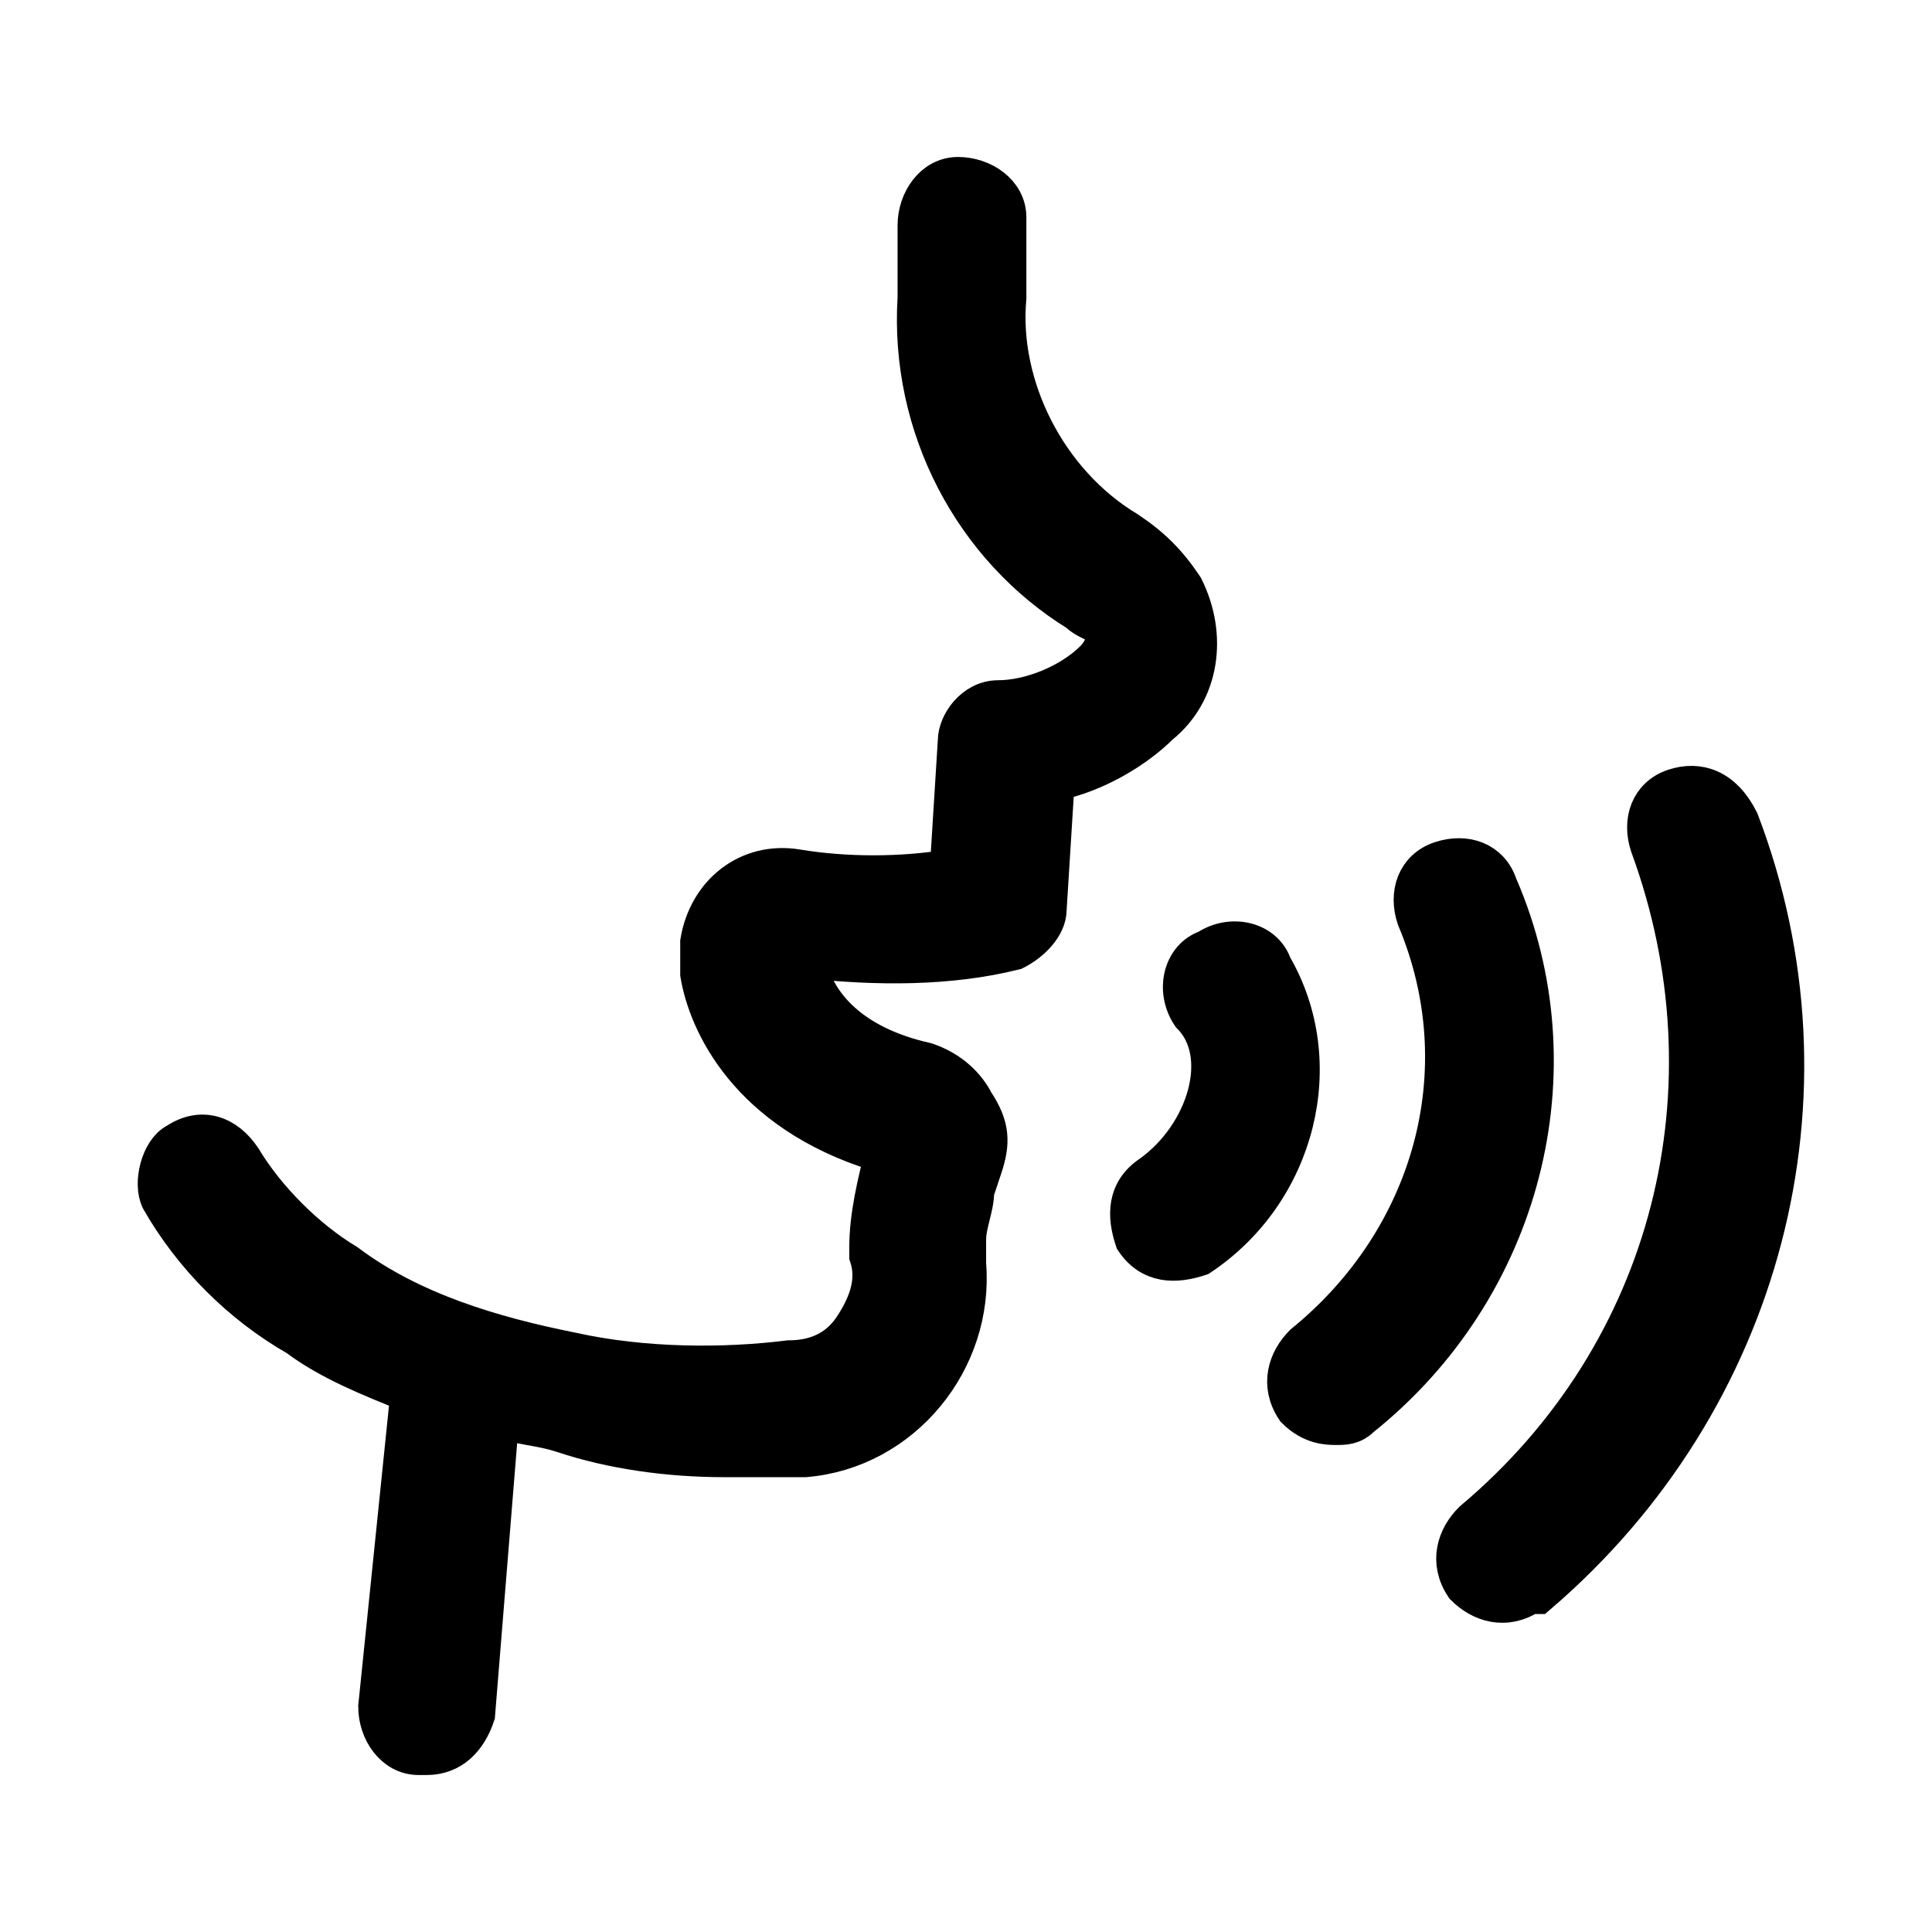
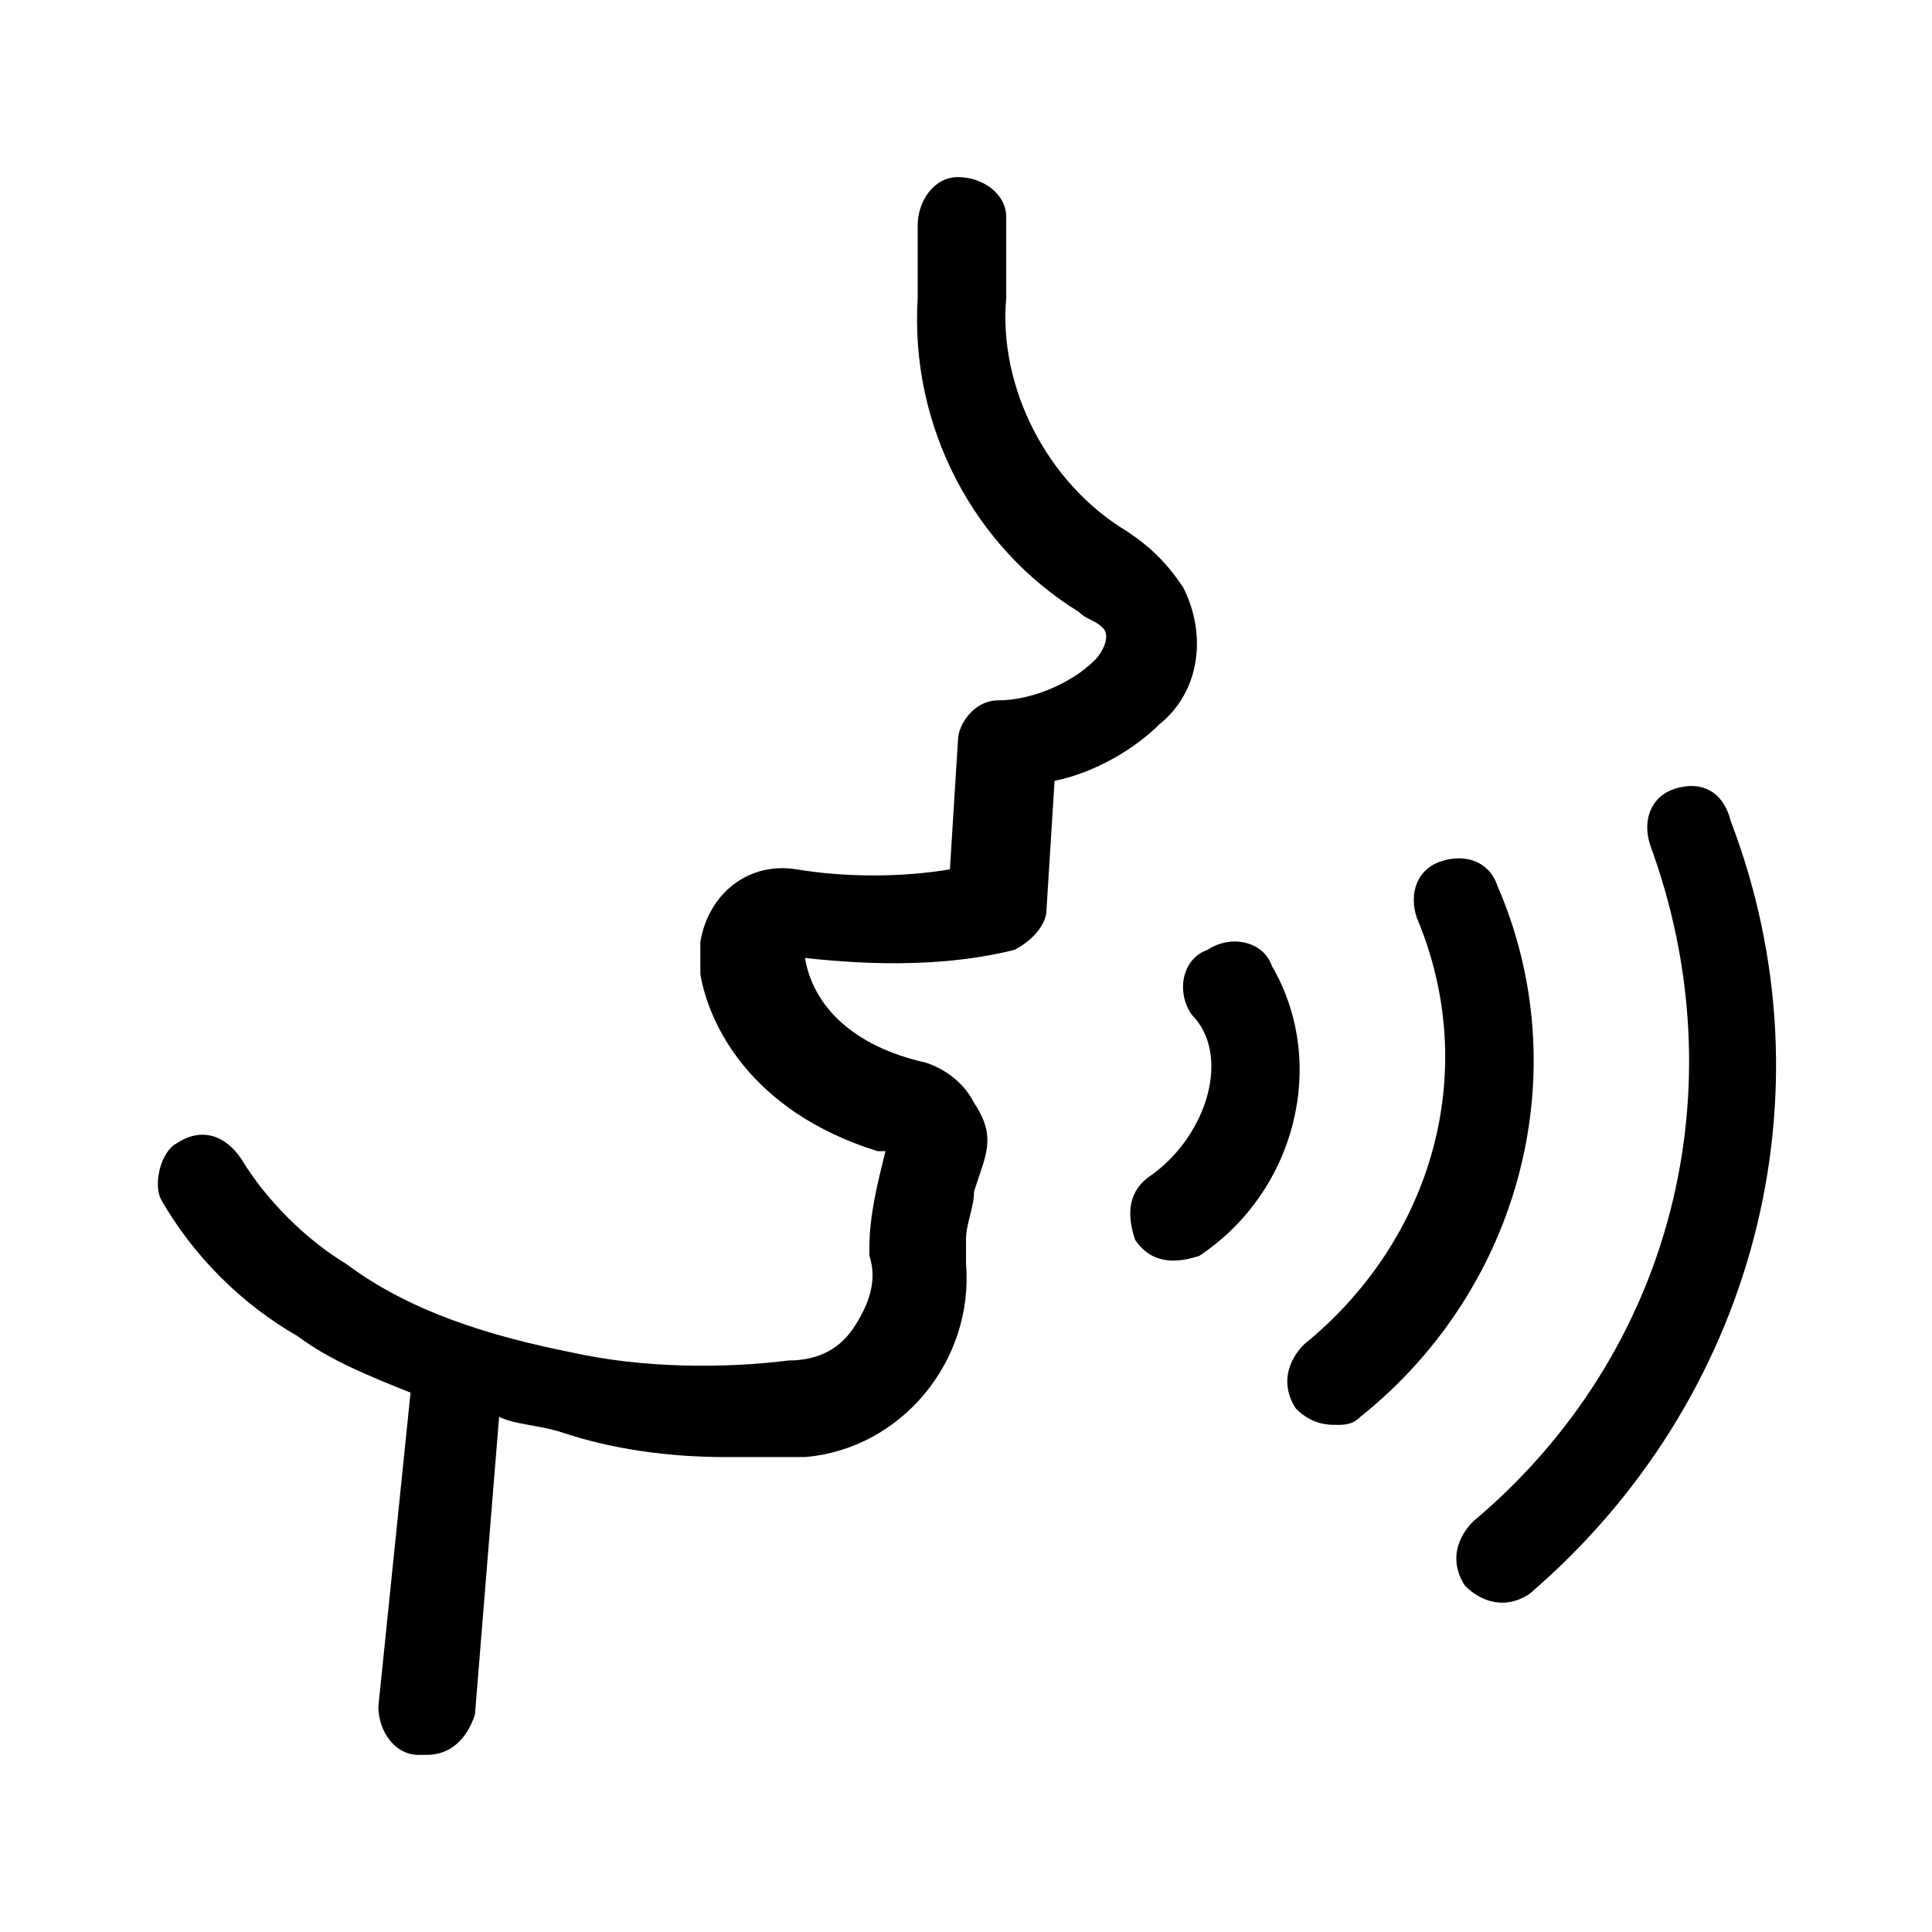
- <svg xmlns="http://www.w3.org/2000/svg" version="1.1" id="Livello_1" x="0px" y="0px" viewBox="0 0 24 24" style="enable-background:new 0 0 24 24;" xml:space="preserve">
-   <style type="text/css">
- 	.st0{stroke:#000000;stroke-width:0.5;stroke-miterlimit:10;}
- </style>
-   <path class="st0" d="M3.7,16.6c0.4,0.3,0.9,0.5,1.4,0.7l-0.4,3.9c0,0.3,0.2,0.6,0.5,0.6c0,0,0,0,0,0h0.1c0.3,0,0.5-0.2,0.6-0.5  l0.3-3.7c0.2,0.1,0.5,0.1,0.8,0.2C7.6,18,8.3,18.1,9,18.1c0.3,0,0.7,0,1,0c1.2-0.1,2.1-1.2,2-2.4c0-0.1,0-0.2,0-0.3  c0-0.2,0.1-0.4,0.1-0.6l0.1-0.3c0.1-0.3,0.1-0.5-0.1-0.8c-0.1-0.2-0.3-0.4-0.6-0.5c-0.9-0.2-1.4-0.7-1.5-1.3  c0.9,0.1,1.8,0.1,2.6-0.1c0.2-0.1,0.4-0.3,0.4-0.5l0.1-1.6c0.5-0.1,1-0.4,1.3-0.7c0.5-0.4,0.6-1.1,0.3-1.7c-0.2-0.3-0.4-0.5-0.7-0.7  c-1-0.6-1.6-1.8-1.5-2.9c0-0.3,0-0.7,0-1c0-0.3-0.3-0.5-0.6-0.5c-0.3,0-0.5,0.3-0.5,0.6l0,0c0,0.3,0,0.6,0,0.9  c-0.1,1.6,0.7,3.1,2,3.9c0.1,0.1,0.2,0.1,0.3,0.2c0.1,0.1,0,0.3-0.1,0.4c-0.3,0.3-0.8,0.5-1.2,0.5c-0.3,0-0.5,0.3-0.5,0.5l-0.1,1.6  c-0.6,0.1-1.3,0.1-1.9,0c-0.6-0.1-1.1,0.3-1.2,0.9c0,0.1,0,0.2,0,0.4c0.1,0.6,0.6,1.7,2.2,2.2L11,14.3c-0.1,0.4-0.2,0.8-0.2,1.2  c0,0,0,0,0,0.1c0.1,0.3,0,0.6-0.2,0.9c-0.2,0.3-0.5,0.4-0.8,0.4C9,17,8,17,7.1,16.8c-1-0.2-2-0.5-2.8-1.1c-0.5-0.3-1-0.8-1.3-1.3  c-0.2-0.3-0.5-0.4-0.8-0.2C2,14.3,1.9,14.7,2,14.9C2.4,15.6,3,16.2,3.7,16.6z" />
-   <path class="st0" d="M14.3,14.6c-0.3,0.2-0.3,0.5-0.2,0.8c0.2,0.3,0.5,0.3,0.8,0.2c0,0,0,0,0,0c1.2-0.8,1.6-2.4,0.9-3.6  c-0.1-0.3-0.5-0.4-0.8-0.2c-0.3,0.1-0.4,0.5-0.2,0.8C15.3,13.1,15,14.1,14.3,14.6z" />
-   <path class="st0" d="M16.6,17.7c0.1,0,0.2,0,0.3-0.1c2-1.6,2.7-4.3,1.7-6.6c-0.1-0.3-0.4-0.4-0.7-0.3c-0.3,0.1-0.4,0.4-0.3,0.7  c0.8,1.9,0.2,4-1.4,5.3c-0.2,0.2-0.3,0.5-0.1,0.8C16.3,17.7,16.5,17.7,16.6,17.7z" />
-   <path class="st0" d="M20.8,9.8c-0.3,0.1-0.4,0.4-0.3,0.7c1.1,3,0.3,6.3-2.2,8.4c-0.2,0.2-0.3,0.5-0.1,0.8c0.2,0.2,0.5,0.3,0.8,0.1  c0,0,0,0,0.1,0c2.8-2.4,3.8-6.2,2.5-9.6C21.4,9.8,21.1,9.7,20.8,9.8z" />
+ <svg xmlns="http://www.w3.org/2000/svg" viewBox="0 0 24 24" version="1.1" id="Livello_1">
+   <path d="M3.7,16.6c0.4,0.3,0.9,0.5,1.4,0.7l-0.4,3.9c0,0.3,0.2,0.6,0.5,0.6h0.1c0.3,0,0.5-0.2,0.6-0.5l0.3-3.7     c0.2,0.1,0.5,0.1,0.8,0.2C7.6,18,8.3,18.1,9,18.1c0.3,0,0.7,0,1,0c1.2-0.1,2.1-1.2,2-2.4c0-0.1,0-0.2,0-0.3c0-0.2,0.1-0.4,0.1-0.6     l0.1-0.3c0.1-0.3,0.1-0.5-0.1-0.8c-0.1-0.2-0.3-0.4-0.6-0.5c-0.9-0.2-1.4-0.7-1.5-1.3c0.9,0.1,1.8,0.1,2.6-0.1     c0.2-0.1,0.4-0.3,0.4-0.5l0.1-1.6c0.5-0.1,1-0.4,1.3-0.7c0.5-0.4,0.6-1.1,0.3-1.7c-0.2-0.3-0.4-0.5-0.7-0.7     c-1-0.6-1.6-1.8-1.5-2.9c0-0.3,0-0.7,0-1c0-0.3-0.3-0.5-0.6-0.5c-0.3,0-0.5,0.3-0.5,0.6c0,0.3,0,0.6,0,0.9     c-0.1,1.6,0.7,3.1,2,3.9c0.1,0.1,0.2,0.1,0.3,0.2c0.1,0.1,0,0.3-0.1,0.4c-0.3,0.3-0.8,0.5-1.2,0.5c-0.3,0-0.5,0.3-0.5,0.5     l-0.1,1.6c-0.6,0.1-1.3,0.1-1.9,0c-0.6-0.1-1.1,0.3-1.2,0.9c0,0.1,0,0.2,0,0.4c0.1,0.6,0.6,1.7,2.2,2.2L11,14.3     c-0.1,0.4-0.2,0.8-0.2,1.2c0,0,0,0,0,0.1c0.1,0.3,0,0.6-0.2,0.9c-0.2,0.3-0.5,0.4-0.8,0.4C9,17,8,17,7.1,16.8     c-1-0.2-2-0.5-2.8-1.1c-0.5-0.3-1-0.8-1.3-1.3c-0.2-0.3-0.5-0.4-0.8-0.2C2,14.3,1.9,14.7,2,14.9C2.4,15.6,3,16.2,3.7,16.6z" />
+   <path d="M14.3,14.6c-0.3,0.2-0.3,0.5-0.2,0.8c0.2,0.3,0.5,0.3,0.8,0.2c1.2-0.8,1.6-2.4,0.9-3.6     c-0.1-0.3-0.5-0.4-0.8-0.2c-0.3,0.1-0.4,0.5-0.2,0.8C15.3,13.1,15,14.1,14.3,14.6z" />
+   <path d="M16.6,17.7c0.1,0,0.2,0,0.3-0.1c2-1.6,2.7-4.3,1.7-6.6c-0.1-0.3-0.4-0.4-0.7-0.3c-0.3,0.1-0.4,0.4-0.3,0.7     c0.8,1.9,0.2,4-1.4,5.3c-0.2,0.2-0.3,0.5-0.1,0.8C16.3,17.7,16.5,17.7,16.6,17.7z" />
+   <path d="M20.8,9.8c-0.3,0.1-0.4,0.4-0.3,0.7c1.1,3,0.3,6.3-2.2,8.4c-0.2,0.2-0.3,0.5-0.1,0.8     c0.2,0.2,0.5,0.3,0.8,0.1c2.8-2.4,3.8-6.2,2.5-9.6C21.4,9.8,21.1,9.7,20.8,9.8z" />
</svg>
